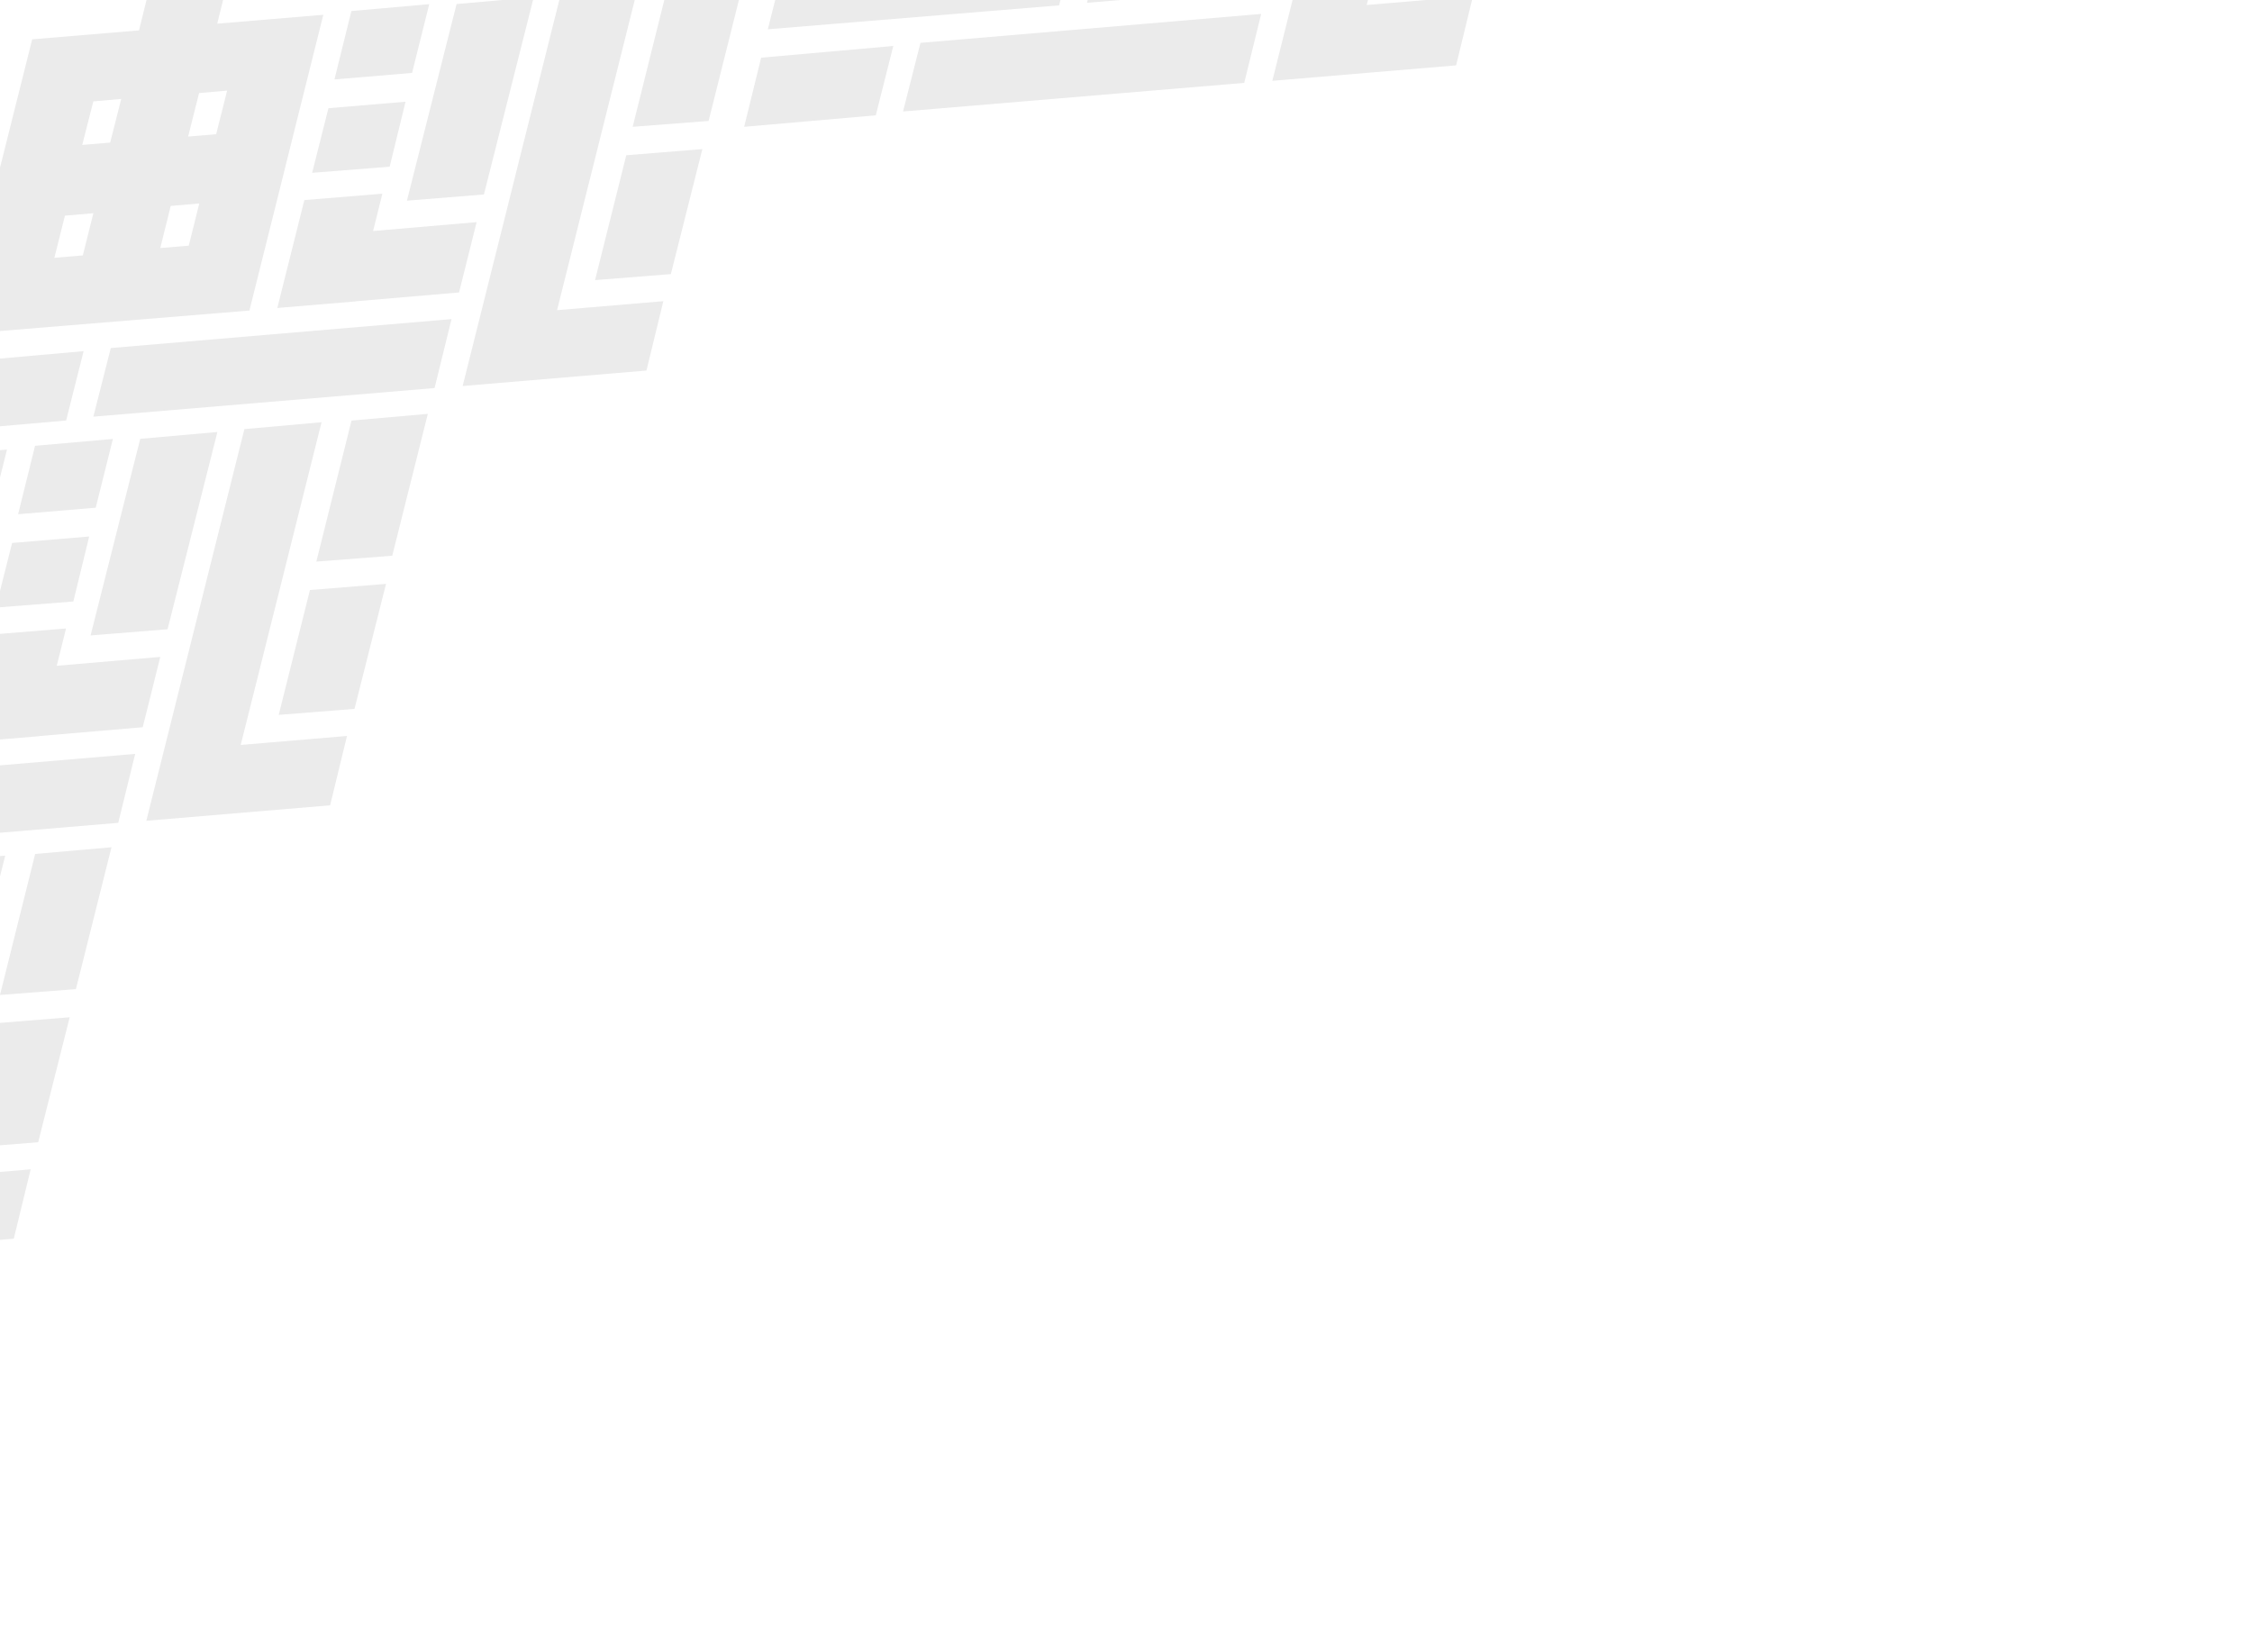
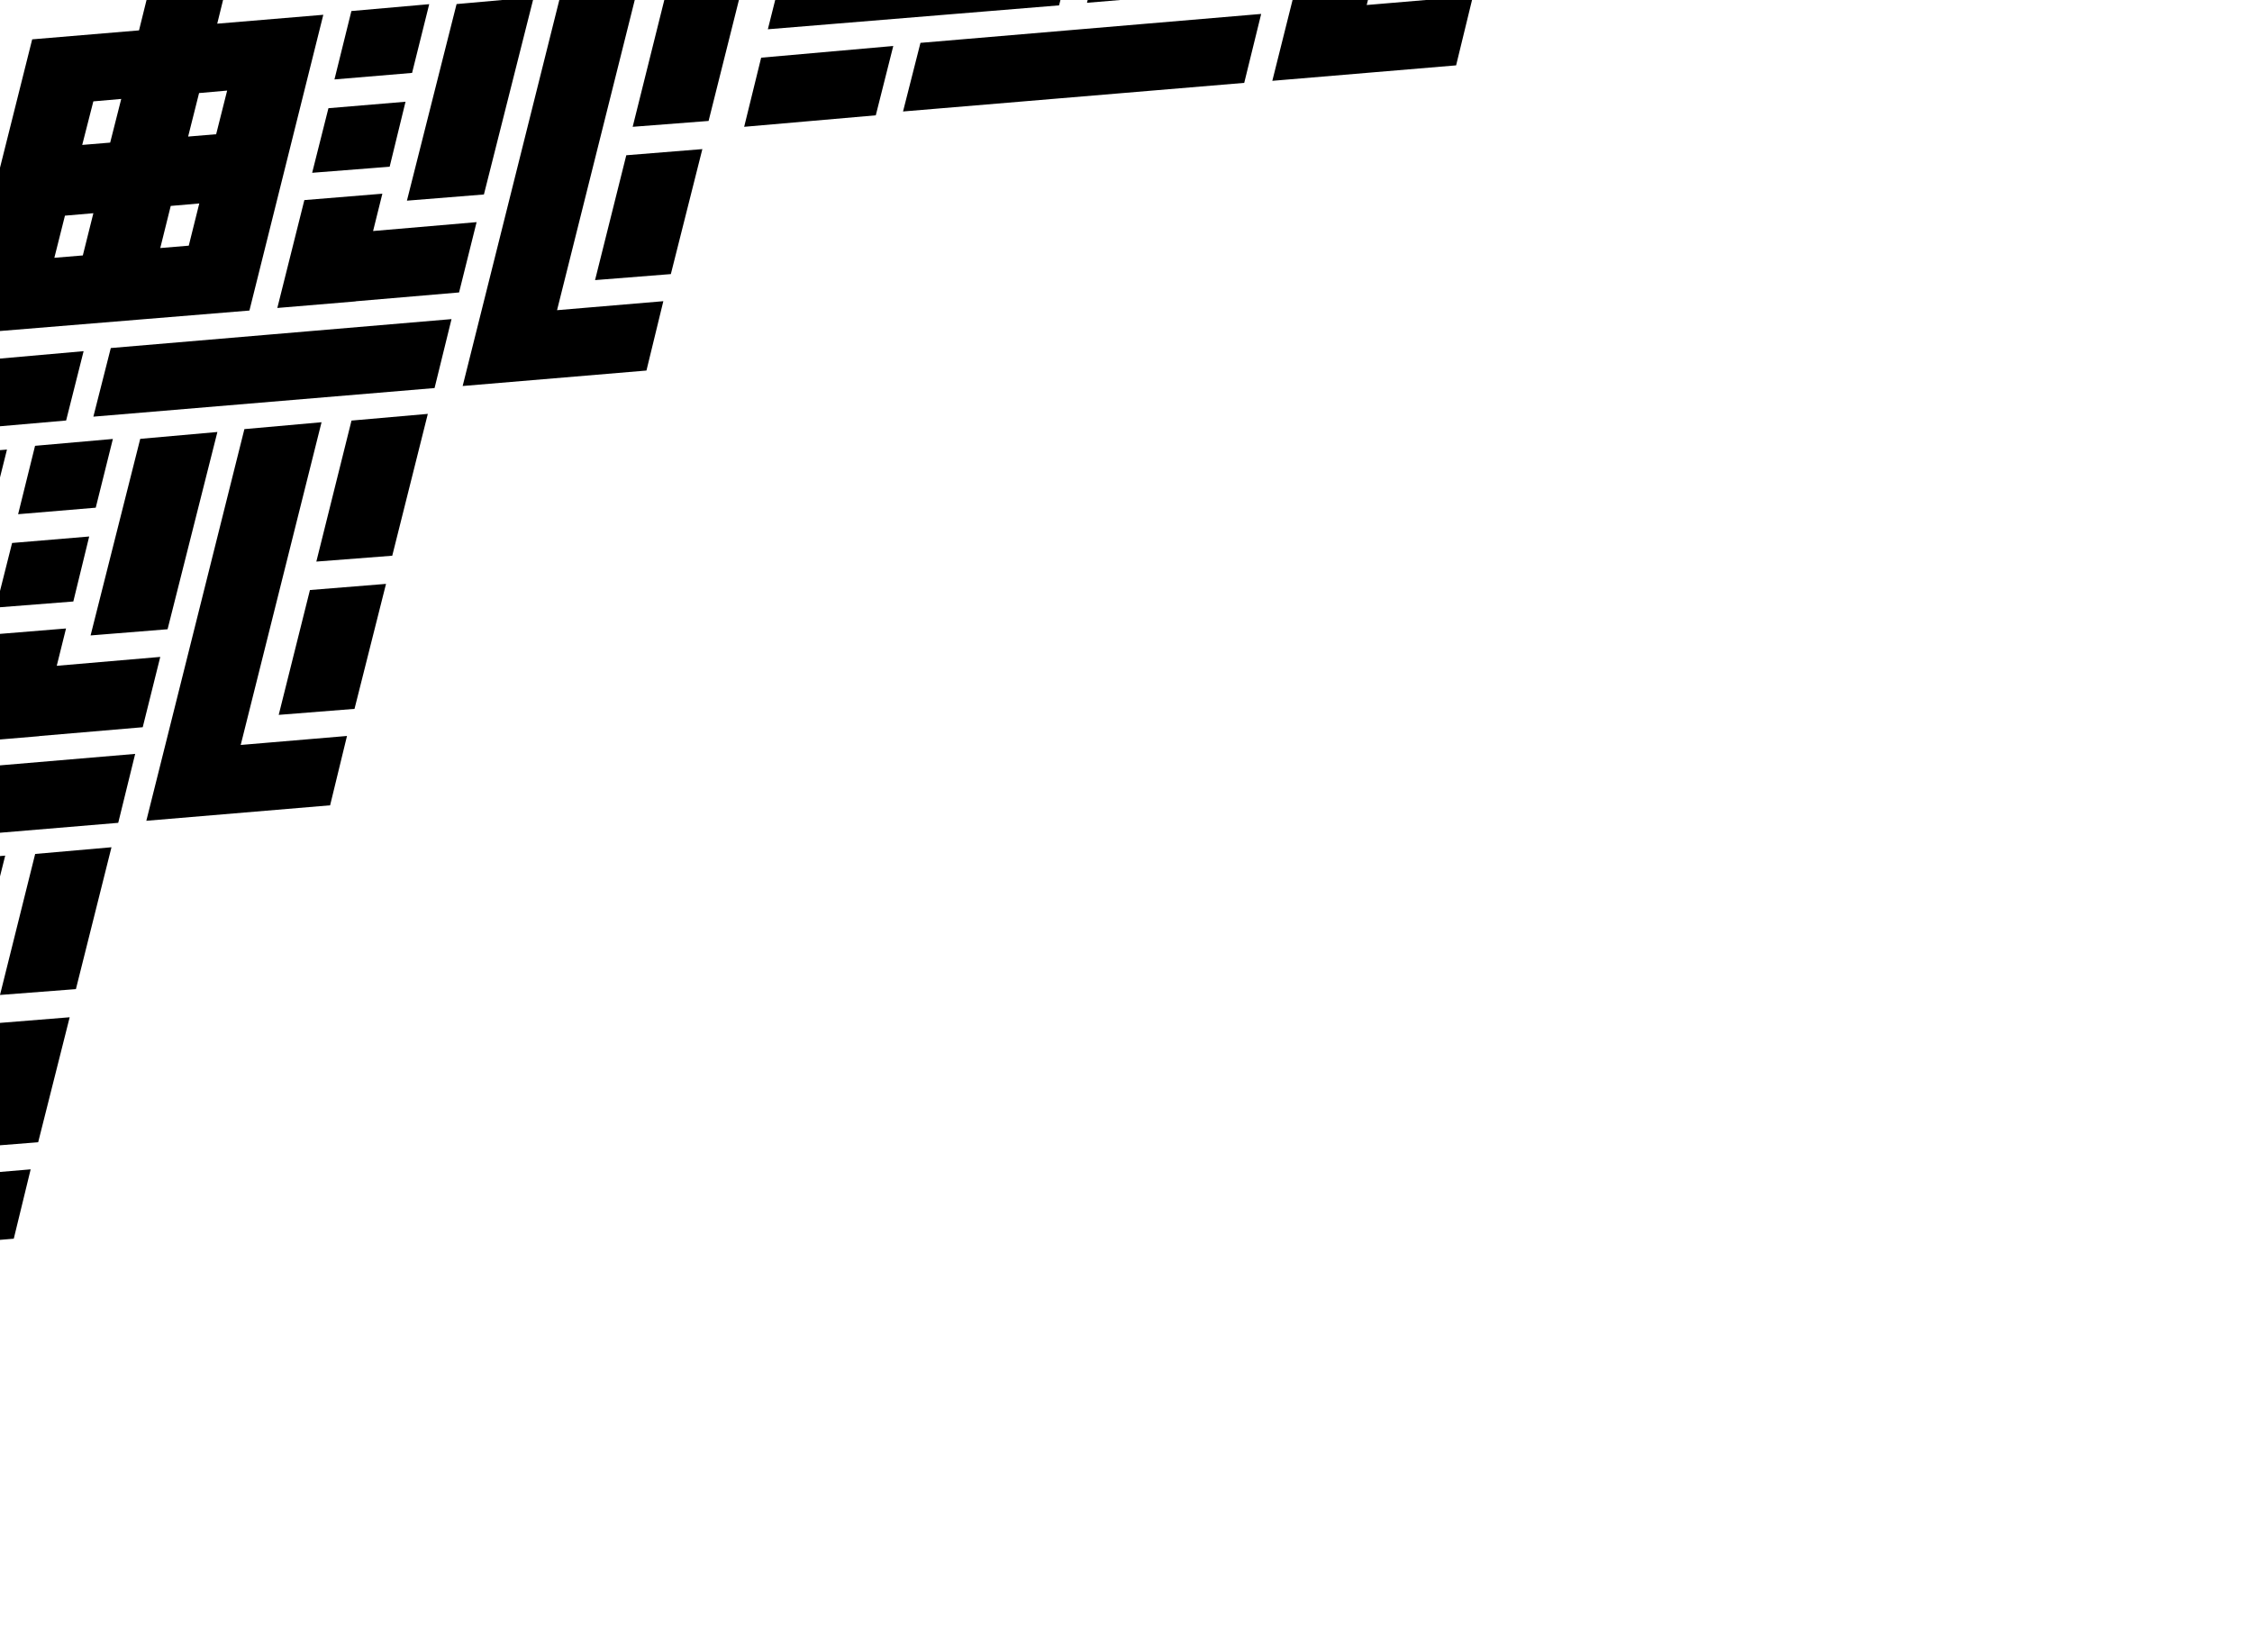
<svg xmlns="http://www.w3.org/2000/svg" width="1616" height="1185">
-   <g fill="#000" fill-rule="evenodd" fill-opacity=".169" opacity=".471">
+   <g fill="#000" fill-rule="evenodd">
    <path d="M327.632 2.921L383-2l-35.746 141.552L292 144 327.632 2.921zm151.604-13.113L534-15 508.475 86.792 454 91l25.236-101.192zm-29.824 121.605L504 107l-22.608 89.69L427 201l22.412-89.587zM402.374-4.06L457.74-9l-58.013 231.592L476 216.137l-12.114 49.766L332 277 402.374-4.06zM252.156 7.922L308 3l-12.296 49.32L240 57l12.156-49.078zM235.68 77.649L291 73l-11.387 46.637L224 124l11.679-46.351h.001zM99.757 21.8l12.391-50.069L168.188-33l-12.304 49.985L232 10.61l-53.012 212.235L-30 240 23.099 28.232 99.757 21.8zm-40.32 161.5L67 153l-20.397 1.761L39 185l20.437-1.7zM143 146l-20.487 1.779L115 178l20.456-1.71L143 146zM66.981 72.743L59 104l20.057-1.665L87 71l-20.019 1.743zm75.87-5.962L135 98l20.11-1.685L163 65l-20.15 1.78.001.001zM-47 310l12.192-49.605L60 252l-12.547 49.755L-47 310zm114-11l12.506-49.243L324 229l-12.161 49.47L67 299zm200.721-133.215L342 159.409l-12.579 50.454-74.232 6.339-.024.092L199 221l19.4-77.414L274.378 139l-6.656 26.785h-.001zm640.911-381.864L964-221 928.254-79.448 873-75l35.632-141.079zm151.604-13.113L1115-234l-25.525 101.792L1035-128l25.236-101.192zm-29.824 121.605L1085-112l-22.608 89.69L1008-18l22.412-89.587zM983.374-223.06l55.365-4.94L980.726 3.592 1057-2.863l-12.114 49.766L913 58l70.374-281.06zm-150.218 11.982L889-216l-12.296 49.32L821-162l12.156-49.078zm-16.477 69.727L872-146l-11.387 46.637L805-95l11.679-46.351zM680.757-197.2l12.391-50.069 56.04-4.732-12.303 49.985L813-208.39 759.988 3.846 551 21l53.099-211.768 76.658-6.431v-.001zm-40.32 161.5L648-66l-20.397 1.761L620-34l20.437-1.7zM724-73l-20.487 1.779L696-41l20.456-1.71L724-73zm-76.019-73.257L640-115l20.057-1.665L668-148l-20.019 1.743zm75.87-5.962L716-121l20.11-1.685L744-154l-20.15 1.78.001.001zM534 91l12.192-49.605L641 33l-12.547 49.755L534 91zm114-11l12.506-49.243L905 10l-12.161 49.47L648 80zM848.721-53.215L923-59.591 910.421-9.137l-74.232 6.339-.024.092L780 2l19.4-77.414L855.378-80l-6.656 26.785h-.001z" />
    <path d="M100.632 314.921L156 310l-35.746 141.552L65 456l35.632-141.079zm151.604-13.113L307 297l-25.525 101.792L227 403l25.236-101.192zm-29.824 121.605L277 419l-22.608 89.69L200 513l22.412-89.587zM175.374 307.94L230.74 303l-58.013 231.592L249 528.137l-12.114 49.766L105 589l70.374-281.06zM25.156 319.922L81 315l-12.296 49.32L13 369l12.156-49.078zM8.68 389.649L64 385l-11.387 46.637L-3 436l11.679-46.351h.001zM-127.243 333.8l12.391-50.069 56.04-4.732-12.303 49.985L5 322.61l-53.012 212.235L-257 552l53.099-211.768 76.658-6.431v-.001zm-40.32 161.5L-160 465l-20.397 1.761L-188 497l20.437-1.7zM-84 458l-20.487 1.779L-112 490l20.456-1.71L-84 458zm-76.019-73.257L-168 416l20.057-1.665L-140 383l-20.019 1.743zm75.87-5.962L-92 410l20.11-1.685L-64 377l-20.15 1.78.001.001zM-274 622l12.192-49.605L-167 564l-12.547 49.755L-274 622zm114-11l12.506-49.243L97 541l-12.161 49.47L-160 611zM40.721 477.785L115 471.409l-12.579 50.454-74.232 6.339-.024.092L-28 533l19.4-77.414L47.378 451l-6.656 26.785h-.001z" />
    <path d="M-126.368 625.921L-71 621l-35.746 141.552L-162 767l35.632-141.079zm151.604-13.113L80 608 54.475 709.792 0 714l25.236-101.192zM-4.588 734.413L50 730l-22.608 89.69L-27 824l22.412-89.587zM-51.626 618.94L3.74 614l-58.013 231.592L22 839.137 9.886 888.903-122 900l70.374-281.06zm-150.218 11.982L-146 626l-12.296 49.32L-214 680l12.156-49.078zm-16.477 69.727L-163 696l-11.387 46.637L-230 747l11.679-46.351zM-354.243 644.8l12.391-50.069 56.04-4.732-12.303 49.985L-222 633.61l-53.012 212.235L-484 863l53.099-211.768 76.658-6.431v-.001zm-40.32 161.5L-387 776l-20.397 1.761L-415 808l20.437-1.7zM-311 769l-20.487 1.779L-339 801l20.456-1.71L-311 769zm-76.019-73.257L-395 727l20.057-1.665L-367 694l-20.019 1.743zm75.87-5.962L-319 721l20.11-1.685L-291 688l-20.15 1.78.001.001zM-501 933l12.192-49.605L-394 875l-12.547 49.755L-501 933zm114-11l12.506-49.243L-130 852l-12.161 49.47L-387 922zm200.721-133.215l74.279-6.376-12.579 50.454-74.232 6.339-.024.092L-255 844l19.4-77.414 55.977-4.586-6.656 26.785z" />
  </g>
</svg>
